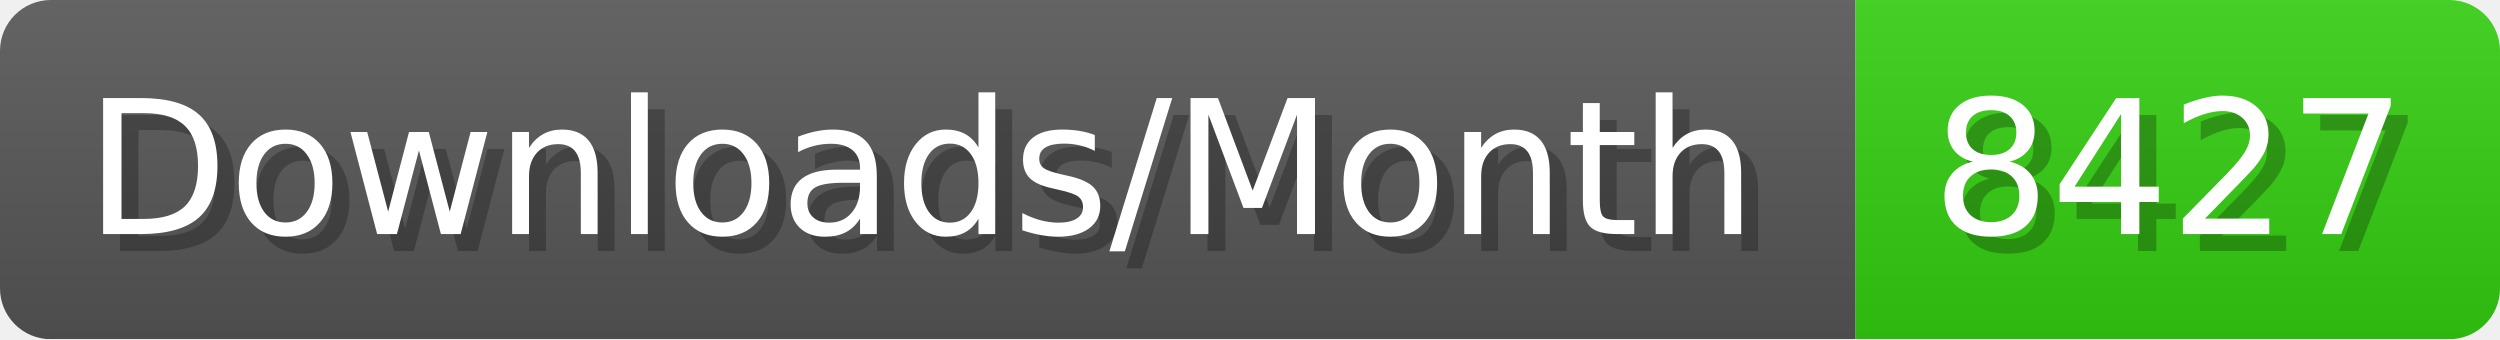
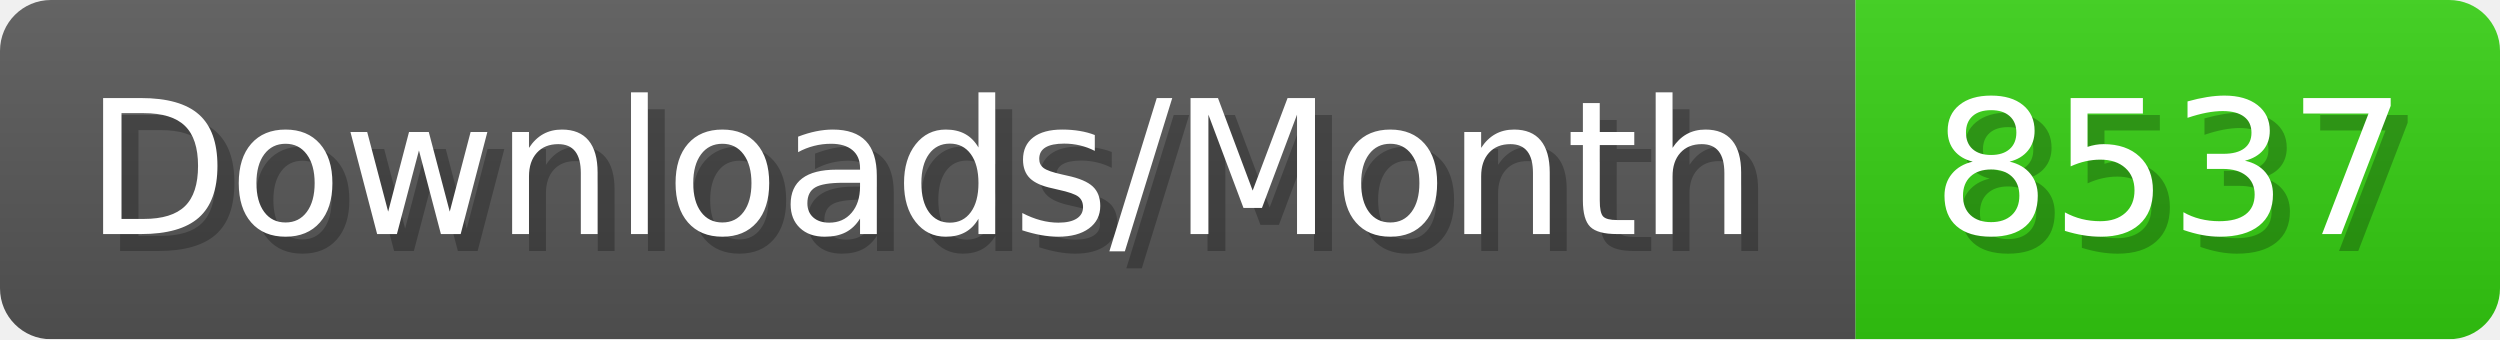
- <svg xmlns="http://www.w3.org/2000/svg" width="147.4" height="20" viewBox="0 0 1474 200" role="img" aria-label="Downloads/Month: 8427">
+ <svg xmlns="http://www.w3.org/2000/svg" width="147.4" height="20" viewBox="0 0 1474 200" role="img" aria-label="Downloads/Month: 8537">
  <linearGradient id="YlXUI" x2="0" y2="100%">
    <stop offset="0" stop-opacity=".1" stop-color="#EEE" />
    <stop offset="1" stop-opacity=".1" />
  </linearGradient>
  <mask id="JHhop">
    <rect width="1474" height="200" rx="30" fill="#FFF" />
  </mask>
  <g mask="url(#JHhop)">
    <rect width="1094" height="200" fill="#555" />
    <rect width="380" height="200" fill="#3C1" x="1094" />
    <rect width="1474" height="200" fill="url(#YlXUI)" />
  </g>
  <g aria-hidden="true" fill="#fff" text-anchor="start" font-family="Verdana,DejaVu Sans,sans-serif" font-size="110">
    <text x="60" y="148" textLength="994" fill="#000" opacity="0.25">Downloads/Month</text>
    <text x="50" y="138" textLength="994">Downloads/Month</text>
-     <text x="1149" y="148" textLength="280" fill="#000" opacity="0.25">8427</text>
-     <text x="1139" y="138" textLength="280">8427</text>
+     <text x="1149" y="148" textLength="280" fill="#000" opacity="0.25">8537</text>
+     <text x="1139" y="138" textLength="280">8537</text>
  </g>
</svg>
